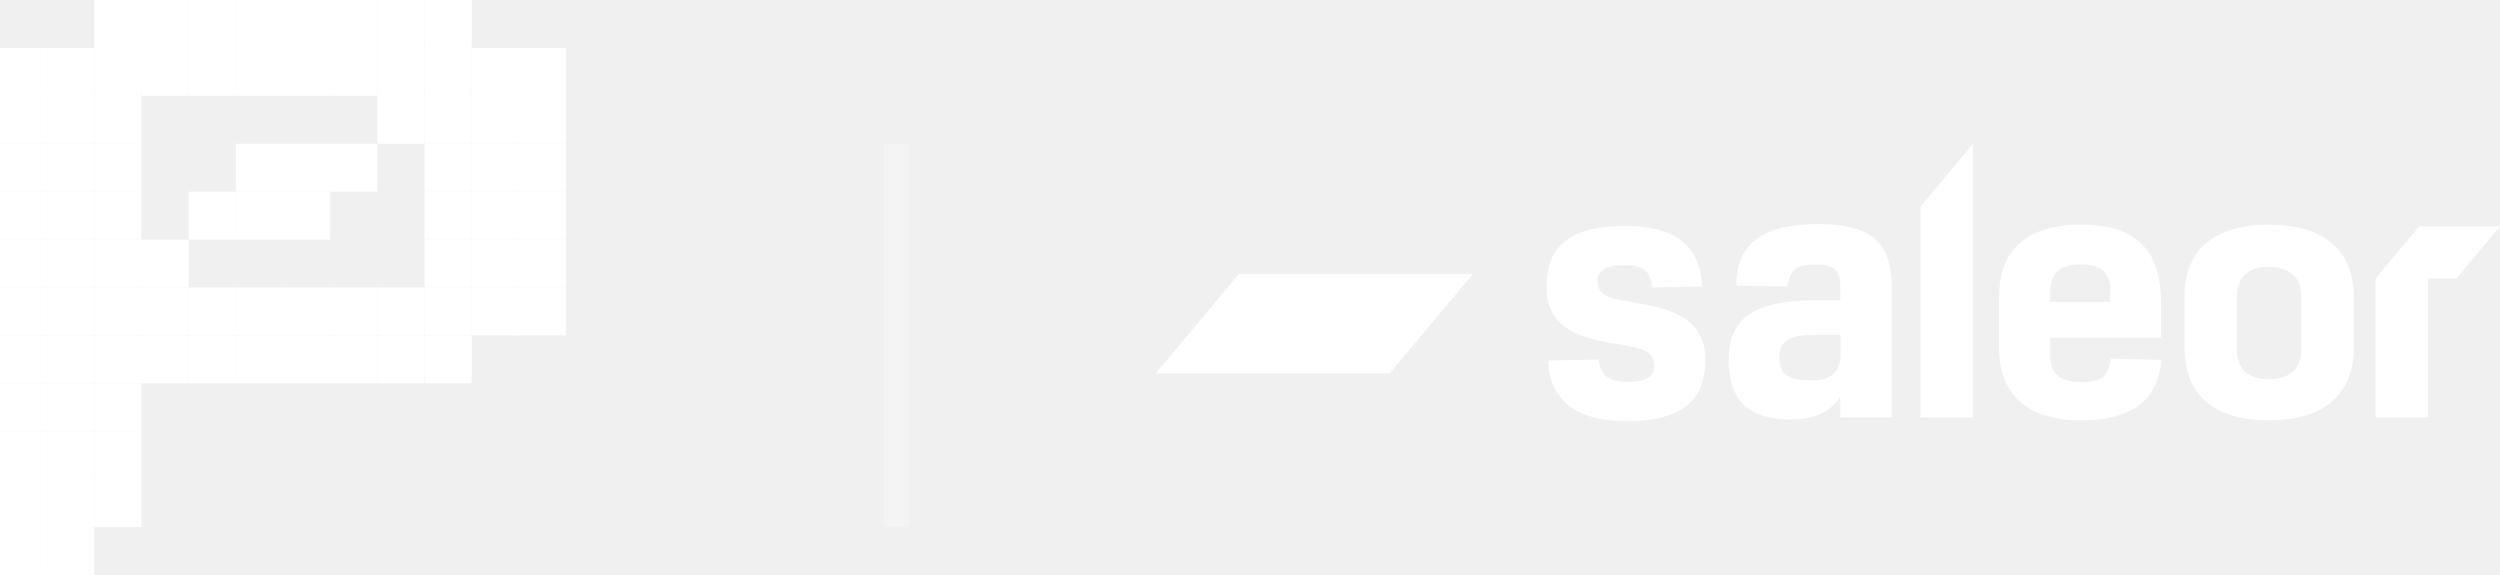
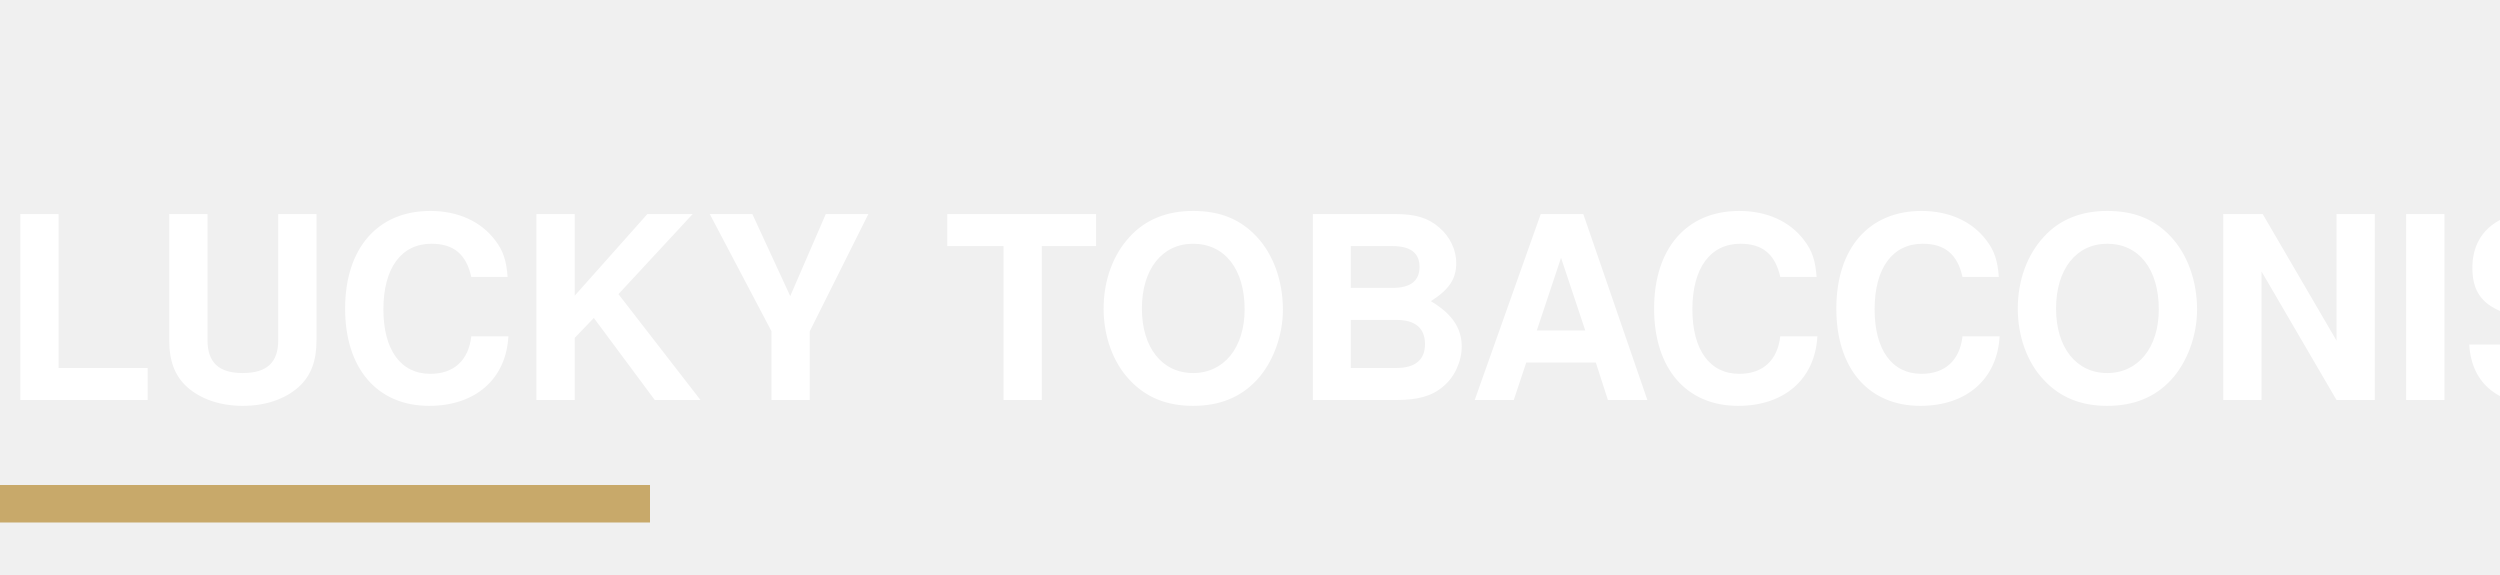
- <svg xmlns="http://www.w3.org/2000/svg" width="100" height="23" viewBox="0 0 100 23" fill="none">
-   <g clip-path="url(#clip0_2099_666)">
-     <path d="M5.66 0H3.773V1.917H5.66V0Z" fill="white" />
-     <path d="M7.547 0H5.66V1.917H7.547V0Z" fill="white" />
-     <path d="M9.434 0H7.547V1.917H9.434V0Z" fill="white" />
-     <path d="M11.321 0H9.434V1.917H11.321V0Z" fill="white" />
-     <path d="M13.208 0H11.321V1.917H13.208V0Z" fill="white" />
-     <path d="M15.094 0H13.207V1.917H15.094V0Z" fill="white" />
-     <path d="M16.981 0H15.094V1.917H16.981V0Z" fill="white" />
-     <path d="M18.868 0H16.981V1.917H18.868V0Z" fill="white" />
-     <path d="M1.887 1.917H0V3.833H1.887V1.917Z" fill="white" />
-     <path d="M3.774 1.917H1.887V3.833H3.774V1.917Z" fill="white" />
-     <path d="M5.66 1.917H3.773V3.833H5.66V1.917Z" fill="white" />
-     <path d="M7.547 1.917H5.66V3.833H7.547V1.917Z" fill="white" />
-     <path d="M9.434 1.917H7.547V3.833H9.434V1.917Z" fill="white" />
-     <path d="M11.321 1.917H9.434V3.833H11.321V1.917Z" fill="white" />
-     <path d="M13.208 1.917H11.321V3.833H13.208V1.917Z" fill="white" />
-     <path d="M15.094 1.917H13.207V3.833H15.094V1.917Z" fill="white" />
-     <path d="M16.981 1.917H15.094V3.833H16.981V1.917Z" fill="white" />
-     <path d="M18.868 1.917H16.981V3.833H18.868V1.917Z" fill="white" />
-     <path d="M20.755 1.917H18.868V3.833H20.755V1.917Z" fill="white" />
-     <path d="M22.642 1.917H20.755V3.833H22.642V1.917Z" fill="white" />
-     <path d="M1.887 3.833H0V5.75H1.887V3.833Z" fill="white" />
-     <path d="M3.774 3.833H1.887V5.75H3.774V3.833Z" fill="white" />
-     <path d="M5.66 3.833H3.773V5.75H5.66V3.833Z" fill="white" />
-     <path d="M16.981 3.833H15.094V5.75H16.981V3.833Z" fill="white" />
-     <path d="M18.868 3.833H16.981V5.75H18.868V3.833Z" fill="white" />
-     <path d="M20.755 3.833H18.868V5.75H20.755V3.833Z" fill="white" />
-     <path d="M22.642 3.833H20.755V5.75H22.642V3.833Z" fill="white" />
-     <path d="M1.887 5.75H0V7.667H1.887V5.75Z" fill="white" />
-     <path d="M3.774 5.75H1.887V7.667H3.774V5.75Z" fill="white" />
-     <path d="M5.66 5.75H3.773V7.667H5.66V5.75Z" fill="white" />
-     <path d="M11.321 5.75H9.434V7.667H11.321V5.75Z" fill="white" />
-     <path d="M13.208 5.75H11.321V7.667H13.208V5.75Z" fill="white" />
-     <path d="M15.094 5.75H13.207V7.667H15.094V5.75Z" fill="white" />
-     <path d="M18.868 5.75H16.981V7.667H18.868V5.75Z" fill="white" />
-     <path d="M20.755 5.75H18.868V7.667H20.755V5.75Z" fill="white" />
-     <path d="M22.642 5.75H20.755V7.667H22.642V5.75Z" fill="white" />
-     <path d="M1.887 7.667H0V9.583H1.887V7.667Z" fill="white" />
-     <path d="M3.774 7.667H1.887V9.583H3.774V7.667Z" fill="white" />
-     <path d="M5.66 7.667H3.773V9.583H5.66V7.667Z" fill="white" />
-     <path d="M9.434 7.667H7.547V9.583H9.434V7.667Z" fill="white" />
-     <path d="M11.321 7.667H9.434V9.583H11.321V7.667Z" fill="white" />
-     <path d="M13.208 7.667H11.321V9.583H13.208V7.667Z" fill="white" />
-     <path d="M18.868 7.667H16.981V9.583H18.868V7.667Z" fill="white" />
-     <path d="M20.755 7.667H18.868V9.583H20.755V7.667Z" fill="white" />
-     <path d="M22.642 7.667H20.755V9.583H22.642V7.667Z" fill="white" />
-     <path d="M1.887 9.583H0V11.5H1.887V9.583Z" fill="white" />
-     <path d="M3.774 9.583H1.887V11.5H3.774V9.583Z" fill="white" />
-     <path d="M5.66 9.583H3.773V11.5H5.66V9.583Z" fill="white" />
-     <path d="M7.547 9.583H5.66V11.5H7.547V9.583Z" fill="white" />
-     <path d="M18.868 9.583H16.981V11.5H18.868V9.583Z" fill="white" />
-     <path d="M20.755 9.583H18.868V11.5H20.755V9.583Z" fill="white" />
-     <path d="M22.642 9.583H20.755V11.5H22.642V9.583Z" fill="white" />
-     <path d="M1.887 11.5H0V13.417H1.887V11.5Z" fill="white" />
-     <path d="M3.774 11.5H1.887V13.417H3.774V11.5Z" fill="white" />
-     <path d="M5.66 11.5H3.773V13.417H5.66V11.5Z" fill="white" />
-     <path d="M7.547 11.5H5.66V13.417H7.547V11.5Z" fill="white" />
-     <path d="M9.434 11.5H7.547V13.417H9.434V11.5Z" fill="white" />
-     <path d="M11.321 11.5H9.434V13.417H11.321V11.5Z" fill="white" />
-     <path d="M13.208 11.5H11.321V13.417H13.208V11.5Z" fill="white" />
-     <path d="M15.094 11.5H13.207V13.417H15.094V11.5Z" fill="white" />
-     <path d="M16.981 11.5H15.094V13.417H16.981V11.5Z" fill="white" />
-     <path d="M18.868 11.5H16.981V13.417H18.868V11.5Z" fill="white" />
-     <path d="M20.755 11.5H18.868V13.417H20.755V11.5Z" fill="white" />
-     <path d="M22.642 11.5H20.755V13.417H22.642V11.5Z" fill="white" />
-     <path d="M1.887 13.417H0V15.333H1.887V13.417Z" fill="white" />
-     <path d="M3.774 13.417H1.887V15.333H3.774V13.417Z" fill="white" />
-     <path d="M5.66 13.417H3.773V15.333H5.66V13.417Z" fill="white" />
-     <path d="M7.547 13.417H5.66V15.333H7.547V13.417Z" fill="white" />
-     <path d="M9.434 13.417H7.547V15.333H9.434V13.417Z" fill="white" />
-     <path d="M11.321 13.417H9.434V15.333H11.321V13.417Z" fill="white" />
-     <path d="M13.208 13.417H11.321V15.333H13.208V13.417Z" fill="white" />
-     <path d="M15.094 13.417H13.207V15.333H15.094V13.417Z" fill="white" />
-     <path d="M16.981 13.417H15.094V15.333H16.981V13.417Z" fill="white" />
-     <path d="M18.868 13.417H16.981V15.333H18.868V13.417Z" fill="white" />
-     <path d="M1.887 15.333H0V17.25H1.887V15.333Z" fill="white" />
-     <path d="M3.774 15.333H1.887V17.25H3.774V15.333Z" fill="white" />
-     <path d="M5.66 15.333H3.773V17.25H5.66V15.333Z" fill="white" />
-     <path d="M1.887 17.25H0V19.167H1.887V17.25Z" fill="white" />
-     <path d="M3.774 17.25H1.887V19.167H3.774V17.25Z" fill="white" />
-     <path d="M5.66 17.25H3.773V19.167H5.66V17.25Z" fill="white" />
-     <path d="M1.887 19.167H0V21.083H1.887V19.167Z" fill="white" />
-     <path d="M3.774 19.167H1.887V21.083H3.774V19.167Z" fill="white" />
-     <path d="M5.66 19.167H3.773V21.083H5.66V19.167Z" fill="white" />
-     <path d="M1.887 21.083H0V23H1.887V21.083Z" fill="white" />
-     <path d="M3.774 21.083H1.887V23H3.774V21.083Z" fill="white" />
-     <path opacity="0.3" d="M35.849 5.75V21.083" stroke="white" />
-     <path d="M58.919 10.959H49.557L46.227 14.935H55.589L58.919 10.959Z" fill="white" />
-     <path d="M72.504 15.215C71.525 15.215 71.175 15.003 71.175 14.294C71.175 13.656 71.525 13.4 72.577 13.4H73.627V14.138C73.627 14.847 73.277 15.215 72.504 15.215ZM71.599 16.775C72.737 16.775 73.248 16.406 73.613 15.868V16.692H75.671V11.543C75.671 9.828 75.014 8.964 72.737 8.964C70.533 8.964 69.45 9.72 69.45 11.43L71.485 11.456C71.5 11.384 71.526 11.293 71.542 11.233C71.677 10.737 71.91 10.58 72.664 10.58C73.481 10.58 73.613 10.92 73.613 11.487V12.012H72.649C70.037 12.012 69.147 12.805 69.147 14.422C69.147 16.009 69.95 16.775 71.599 16.775Z" fill="white" />
-     <path d="M66.071 14.26C65.923 14.021 65.577 13.92 64.998 13.811C64.931 13.8 64.864 13.789 64.796 13.778C63.481 13.561 61.846 13.291 61.86 11.458C61.86 9.969 62.678 9.034 64.998 9.034C67.114 9.034 68.04 9.941 68.079 11.458L66.085 11.5C66.012 10.834 65.744 10.607 64.956 10.607C64.314 10.607 63.903 10.778 63.903 11.231C63.903 11.84 64.356 11.926 65.348 12.096C66.617 12.304 68.139 12.62 68.209 14.26C68.211 14.312 68.212 14.367 68.212 14.422C68.212 15.911 67.394 16.846 65.074 16.846C62.958 16.846 61.967 15.938 61.927 14.421L63.954 14.38C64.027 15.045 64.345 15.273 65.132 15.273C65.775 15.273 66.169 15.102 66.169 14.649C66.169 14.486 66.137 14.359 66.071 14.26Z" fill="white" />
-     <path d="M76.82 8.264L78.922 5.75V16.695H76.82V8.264Z" fill="white" />
-     <path d="M90.751 16.813C93.159 16.813 94.151 15.58 94.151 13.921V11.88C94.151 10.193 93.159 8.988 90.751 8.988C88.343 8.988 87.379 10.193 87.379 11.88V13.921C87.379 15.58 88.328 16.813 90.751 16.813ZM90.751 15.168C89.904 15.168 89.481 14.729 89.481 14.02V11.837C89.481 11.114 89.904 10.675 90.75 10.675C91.597 10.675 92.049 11.114 92.049 11.838V14.02C92.049 14.729 91.597 15.168 90.751 15.168Z" fill="white" />
-     <path d="M82.006 12.078V11.695C82.006 11.029 82.312 10.575 83.232 10.575C84.122 10.575 84.414 10.958 84.414 11.695V12.078H82.006ZM83.231 16.813C85.191 16.813 85.986 16.071 86.295 15.187C86.359 15.005 86.402 14.816 86.431 14.626C86.438 14.511 86.44 14.436 86.442 14.395L84.427 14.346C84.427 14.354 84.424 14.379 84.424 14.379C84.424 14.379 84.399 14.534 84.38 14.61C84.271 15.053 84.03 15.282 83.232 15.282C82.225 15.282 82.006 14.786 82.006 14.134V13.51H86.442V12.149C86.442 10.249 85.698 8.988 83.232 8.988C80.794 8.988 79.962 10.264 79.962 11.88V13.921C79.962 15.495 80.808 16.813 83.231 16.813Z" fill="white" />
-     <path d="M100 9.054L98.267 11.127L98.249 11.145H97.123V16.695H95.022V11.142L96.767 9.054H100Z" fill="white" />
-   </g>
-   <defs>
-     <clipPath id="clip0_2099_666">
-       <rect width="100" height="23" fill="white" />
-     </clipPath>
-   </defs>
+ <svg xmlns="http://www.w3.org/2000/svg" viewBox="0 0 100 23" width="100" height="23" role="img" aria-label="Lucky Tobacconist">
+   <text x="0" y="16" font-family="Helvetica Neue, Helvetica, Arial, sans-serif" font-size="10.2" font-weight="700" fill="#ffffff" textLength="100" lengthAdjust="spacingAndGlyphs">LUCKY TOBACCONIST</text>
+   <rect x="0" y="19.4" width="26" height="1.5" fill="#c8a96a" />
</svg>
